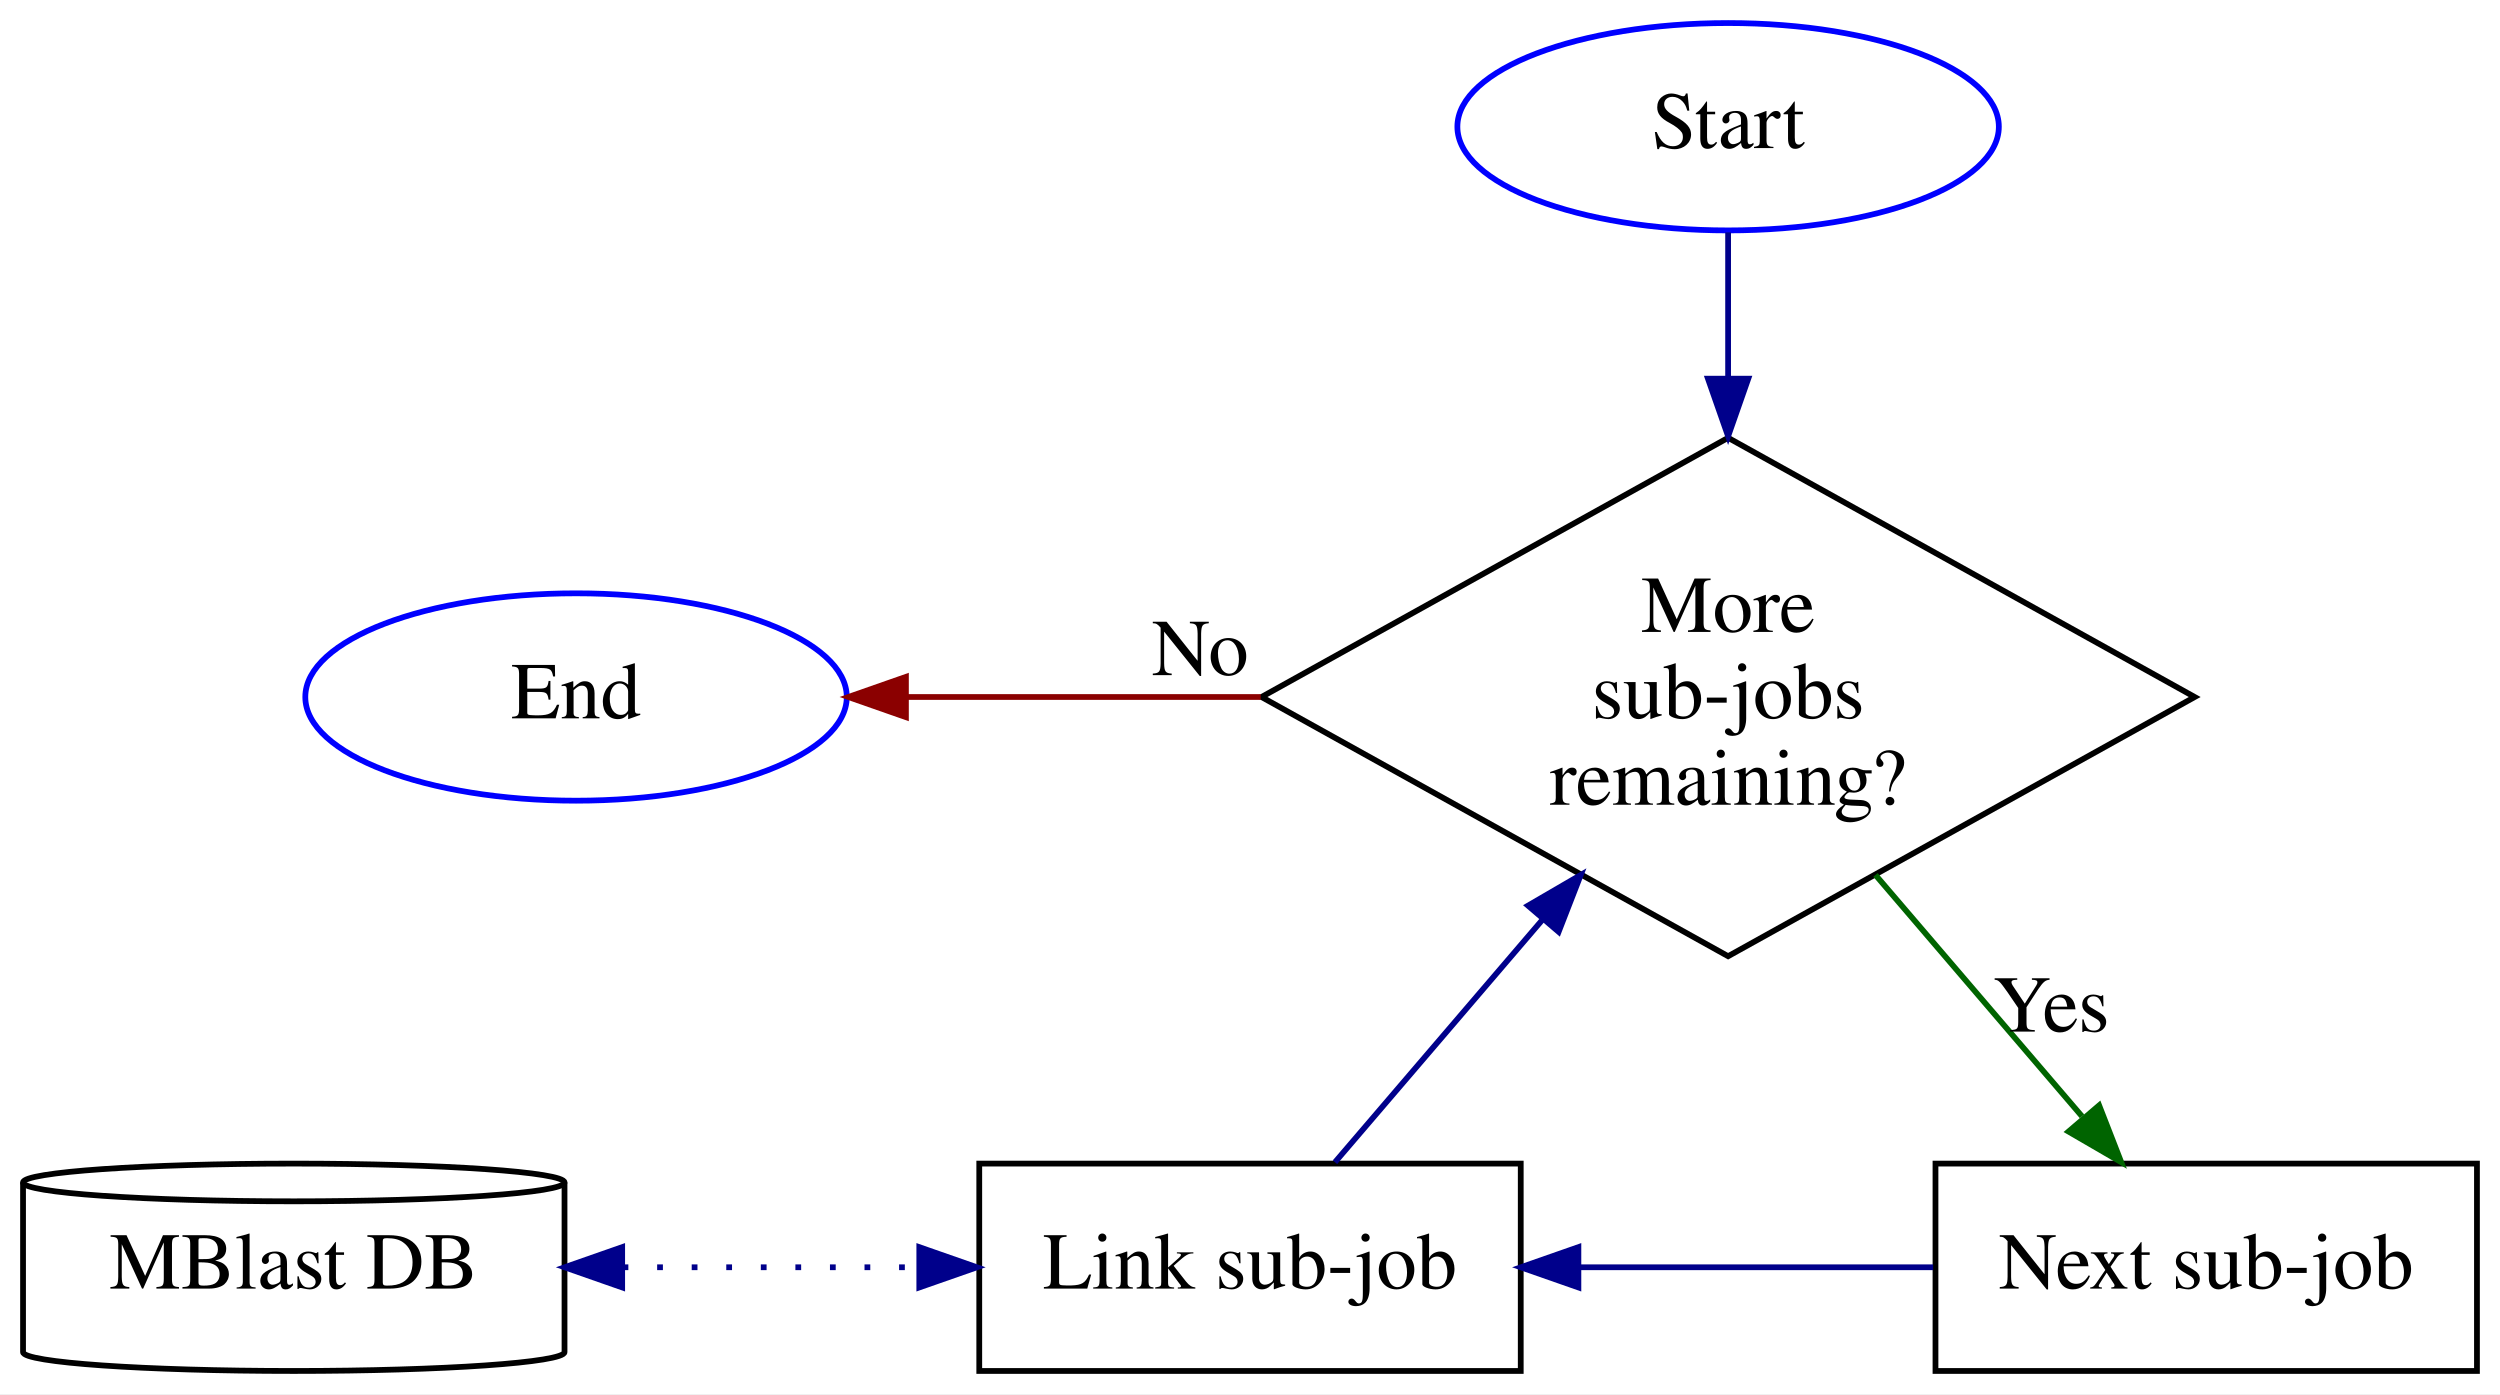
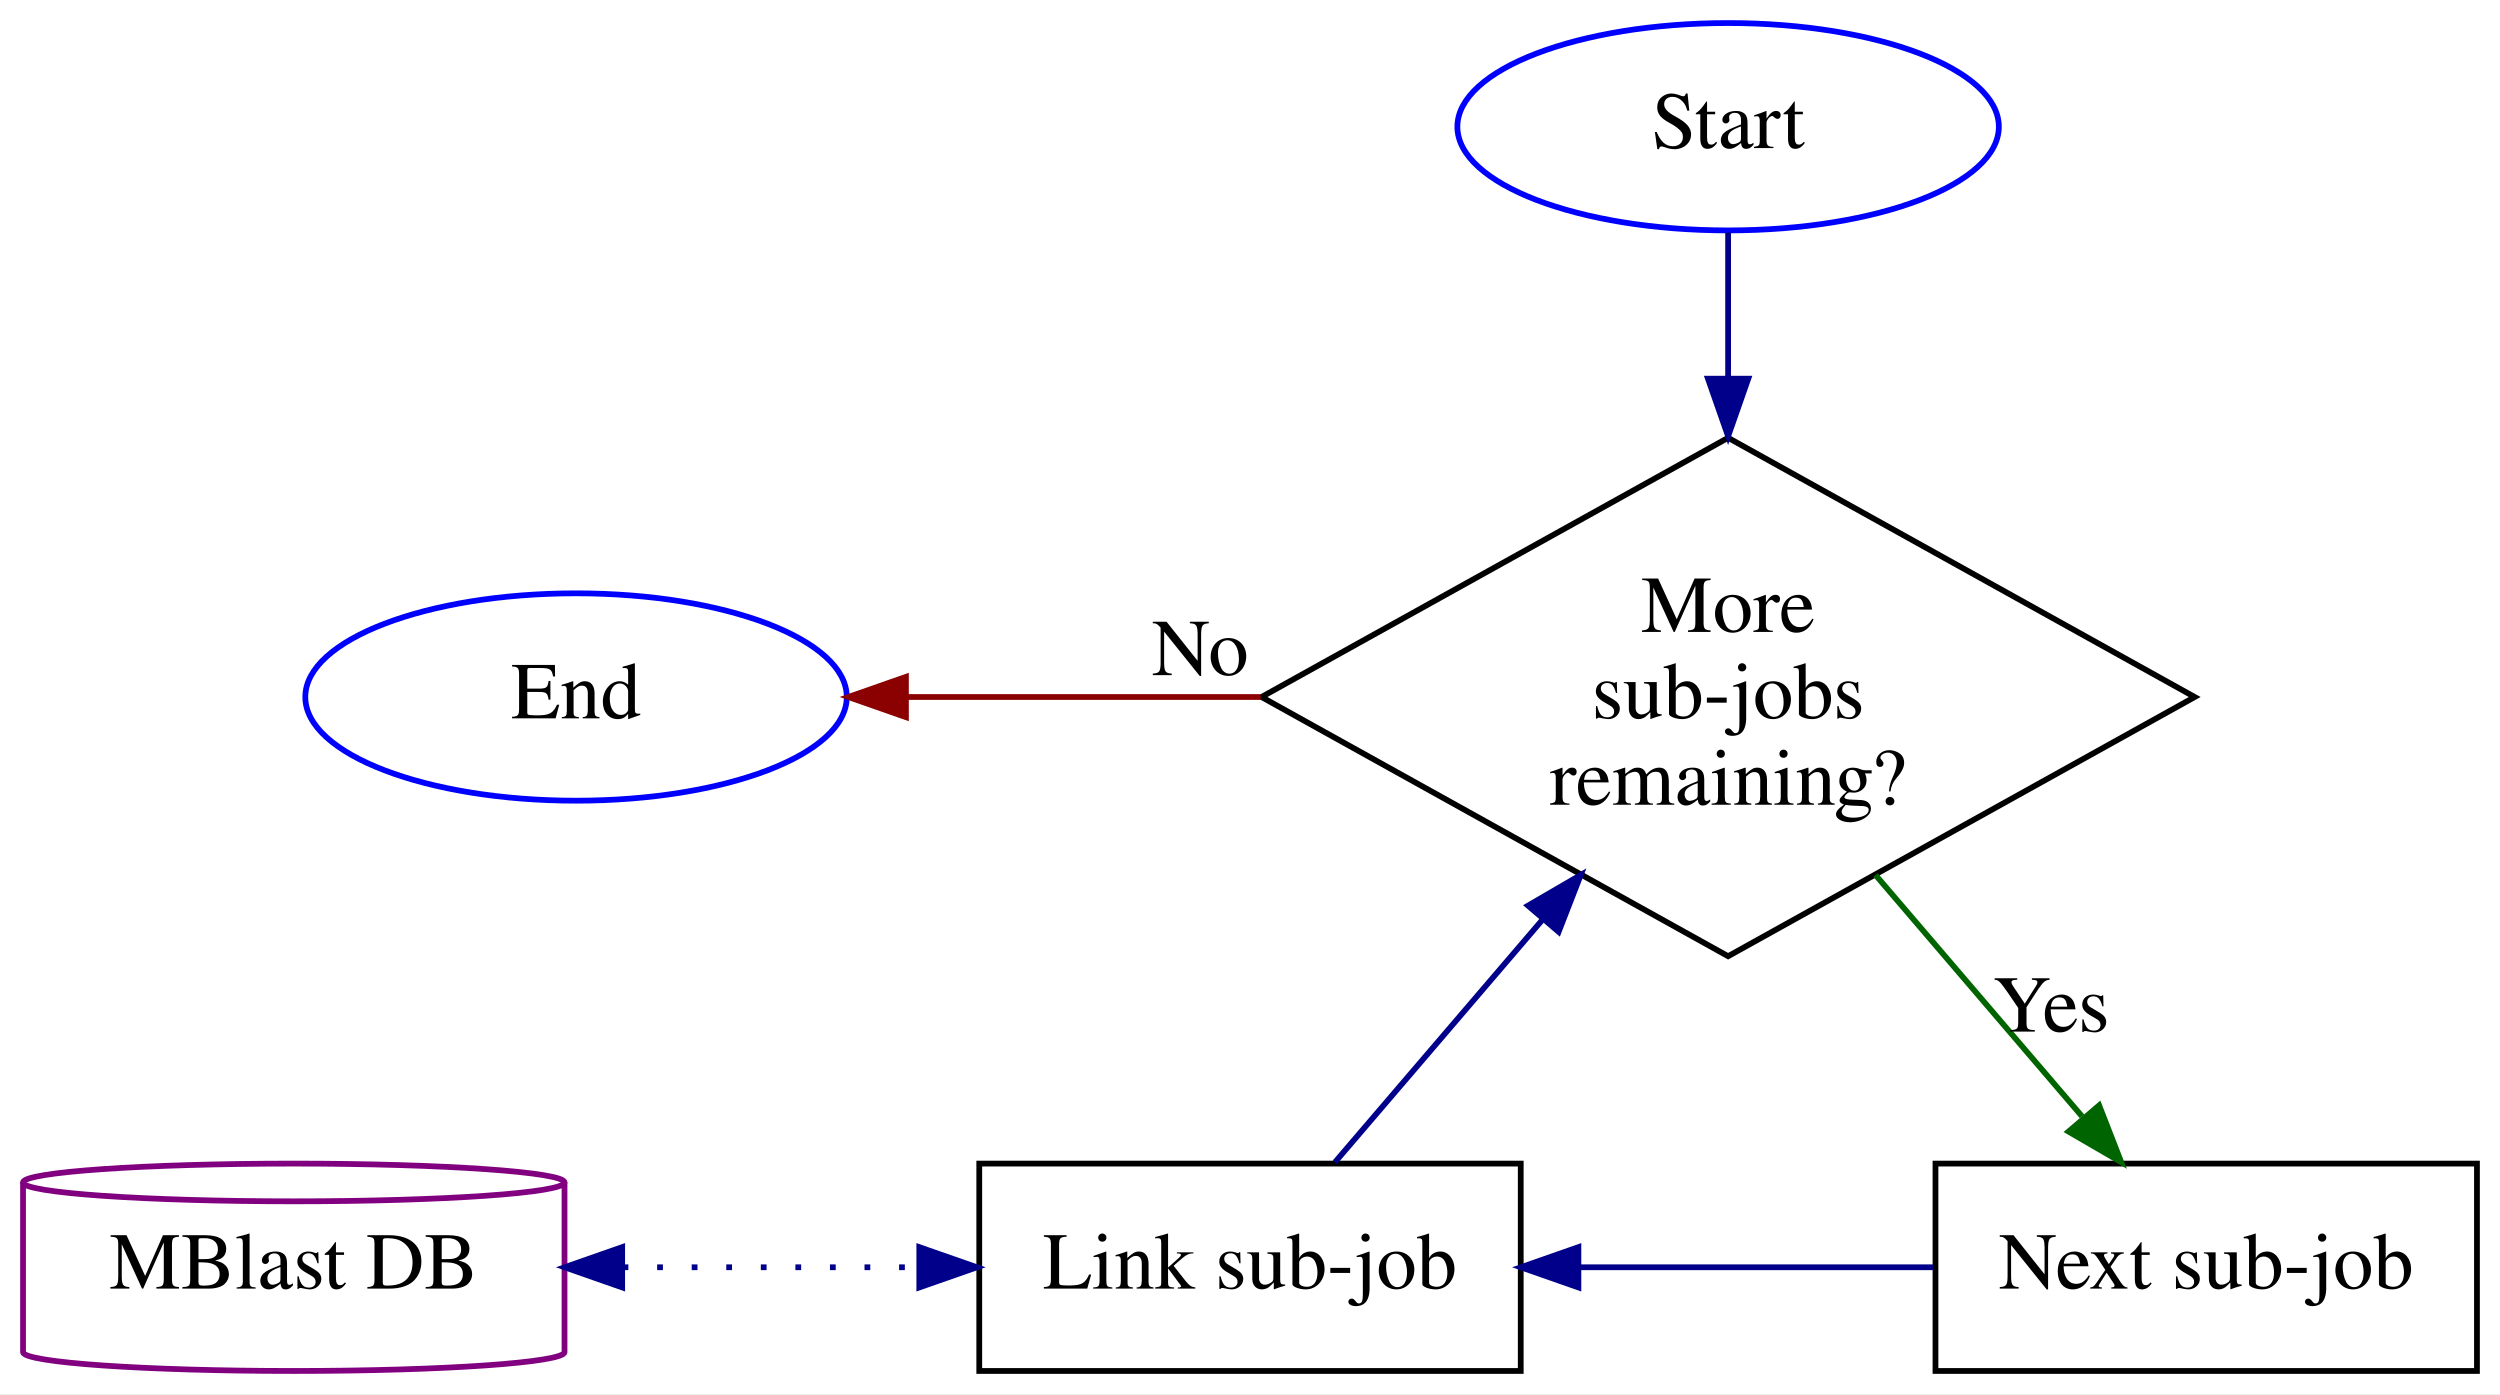
<svg xmlns="http://www.w3.org/2000/svg" width="434pt" height="242pt" viewBox="0.00 0.00 434.00 242.00">
  <g id="graph0" class="graph" transform="scale(1 1) rotate(0) translate(4 238)">
    <polygon fill="white" stroke="transparent" points="-4,4 -4,-238 430,-238 430,4 -4,4" />
    <g id="node1" class="node">
      <ellipse fill="none" stroke="blue" cx="296" cy="-216" rx="47" ry="18" />
      <text text-anchor="middle" x="296" y="-212.3" font-family="Times,serif" font-size="14.00">Start</text>
    </g>
    <g id="node3" class="node">
      <polygon fill="none" stroke="black" points="296,-162 215,-117 296,-72 377,-117 296,-162" />
      <text text-anchor="middle" x="296" y="-128.3" font-family="Times,serif" font-size="14.00">More</text>
      <text text-anchor="middle" x="296" y="-113.3" font-family="Times,serif" font-size="14.00">sub-jobs</text>
      <text text-anchor="middle" x="296" y="-98.3" font-family="Times,serif" font-size="14.00">remaining?</text>
    </g>
    <g id="edge1" class="edge">
      <path fill="none" stroke="darkblue" d="M296,-197.66C296,-190.37 296,-181.47 296,-172.28" />
      <polygon fill="darkblue" stroke="darkblue" points="299.5,-172.26 296,-162.26 292.5,-172.26 299.5,-172.26" />
    </g>
    <g id="node2" class="node">
      <ellipse fill="none" stroke="blue" cx="96" cy="-117" rx="47" ry="18" />
      <text text-anchor="middle" x="96" y="-113.3" font-family="Times,serif" font-size="14.00">End</text>
    </g>
    <g id="edge6" class="edge">
      <path fill="none" stroke="darkred" d="M153.33,-117C173.84,-117 194.35,-117 214.86,-117" />
      <polygon fill="darkred" stroke="darkred" points="153.27,-113.5 143.27,-117 153.27,-120.5 153.27,-113.5" />
      <text text-anchor="middle" x="204.36" y="-120.8" font-family="Times,serif" font-size="14.00">No</text>
    </g>
    <g id="node4" class="node">
      <polygon fill="none" stroke="black" points="426,-36 332,-36 332,0 426,0 426,-36" />
      <text text-anchor="middle" x="379" y="-14.3" font-family="Times,serif" font-size="14.00">Next sub-job</text>
    </g>
    <g id="edge2" class="edge">
      <path fill="none" stroke="darkgreen" d="M321.58,-86.11C333.07,-72.68 346.47,-57.01 357.44,-44.2" />
      <polygon fill="darkgreen" stroke="darkgreen" points="360.41,-46.11 364.25,-36.24 355.09,-41.56 360.41,-46.11" />
      <text text-anchor="middle" x="352.08" y="-58.91" font-family="Times,serif" font-size="14.00">        Yes</text>
    </g>
    <g id="node5" class="node">
      <polygon fill="none" stroke="black" points="260,-36 166,-36 166,0 260,0 260,-36" />
      <text text-anchor="middle" x="213" y="-14.3" font-family="Times,serif" font-size="14.00">Link sub-job</text>
    </g>
    <g id="edge5" class="edge">
      <path fill="none" stroke="darkblue" d="M227.75,-36.24C237.72,-47.89 251.27,-63.73 263.68,-78.23" />
      <polygon fill="darkblue" stroke="darkblue" points="261.26,-80.78 270.42,-86.11 266.58,-76.23 261.26,-80.78" />
    </g>
    <g id="edge3" class="edge">
      <path fill="none" stroke="darkblue" d="M270.08,-18C290.58,-18 311.09,-18 331.59,-18" />
      <polygon fill="darkblue" stroke="darkblue" points="270.01,-14.5 260.01,-18 270.01,-21.5 270.01,-14.5" />
    </g>
    <g id="node6" class="node">
-       <path fill="none" stroke="black" d="M94,-32.73C94,-34.53 72.93,-36 47,-36 21.07,-36 0,-34.53 0,-32.73 0,-32.73 0,-3.27 0,-3.27 0,-1.47 21.07,0 47,0 72.93,0 94,-1.47 94,-3.27 94,-3.27 94,-32.73 94,-32.73" />
-       <path fill="none" stroke="black" d="M94,-32.73C94,-30.92 72.93,-29.45 47,-29.45 21.07,-29.45 0,-30.92 0,-32.73" />
+       <path fill="none" stroke="purple" d="M94,-32.73C94,-34.53 72.93,-36 47,-36 21.07,-36 0,-34.53 0,-32.73 0,-32.73 0,-3.27 0,-3.27 0,-1.47 21.07,0 47,0 72.93,0 94,-1.47 94,-3.27 94,-3.27 94,-32.73 94,-32.73" />
+       <path fill="none" stroke="purple" d="M94,-32.73C94,-30.92 72.93,-29.45 47,-29.45 21.07,-29.45 0,-30.92 0,-32.73" />
      <text text-anchor="middle" x="47" y="-14.3" font-family="Times,serif" font-size="14.00">MBlast DB</text>
    </g>
    <g id="edge4" class="edge">
      <path fill="none" stroke="darkblue" stroke-dasharray="1,5" d="M104.08,-18C121.22,-18 138.36,-18 155.5,-18" />
      <polygon fill="darkblue" stroke="darkblue" points="104.01,-14.5 94.01,-18 104.01,-21.5 104.01,-14.5" />
      <polygon fill="darkblue" stroke="darkblue" points="155.59,-21.5 165.59,-18 155.59,-14.5 155.59,-21.5" />
    </g>
  </g>
</svg>
